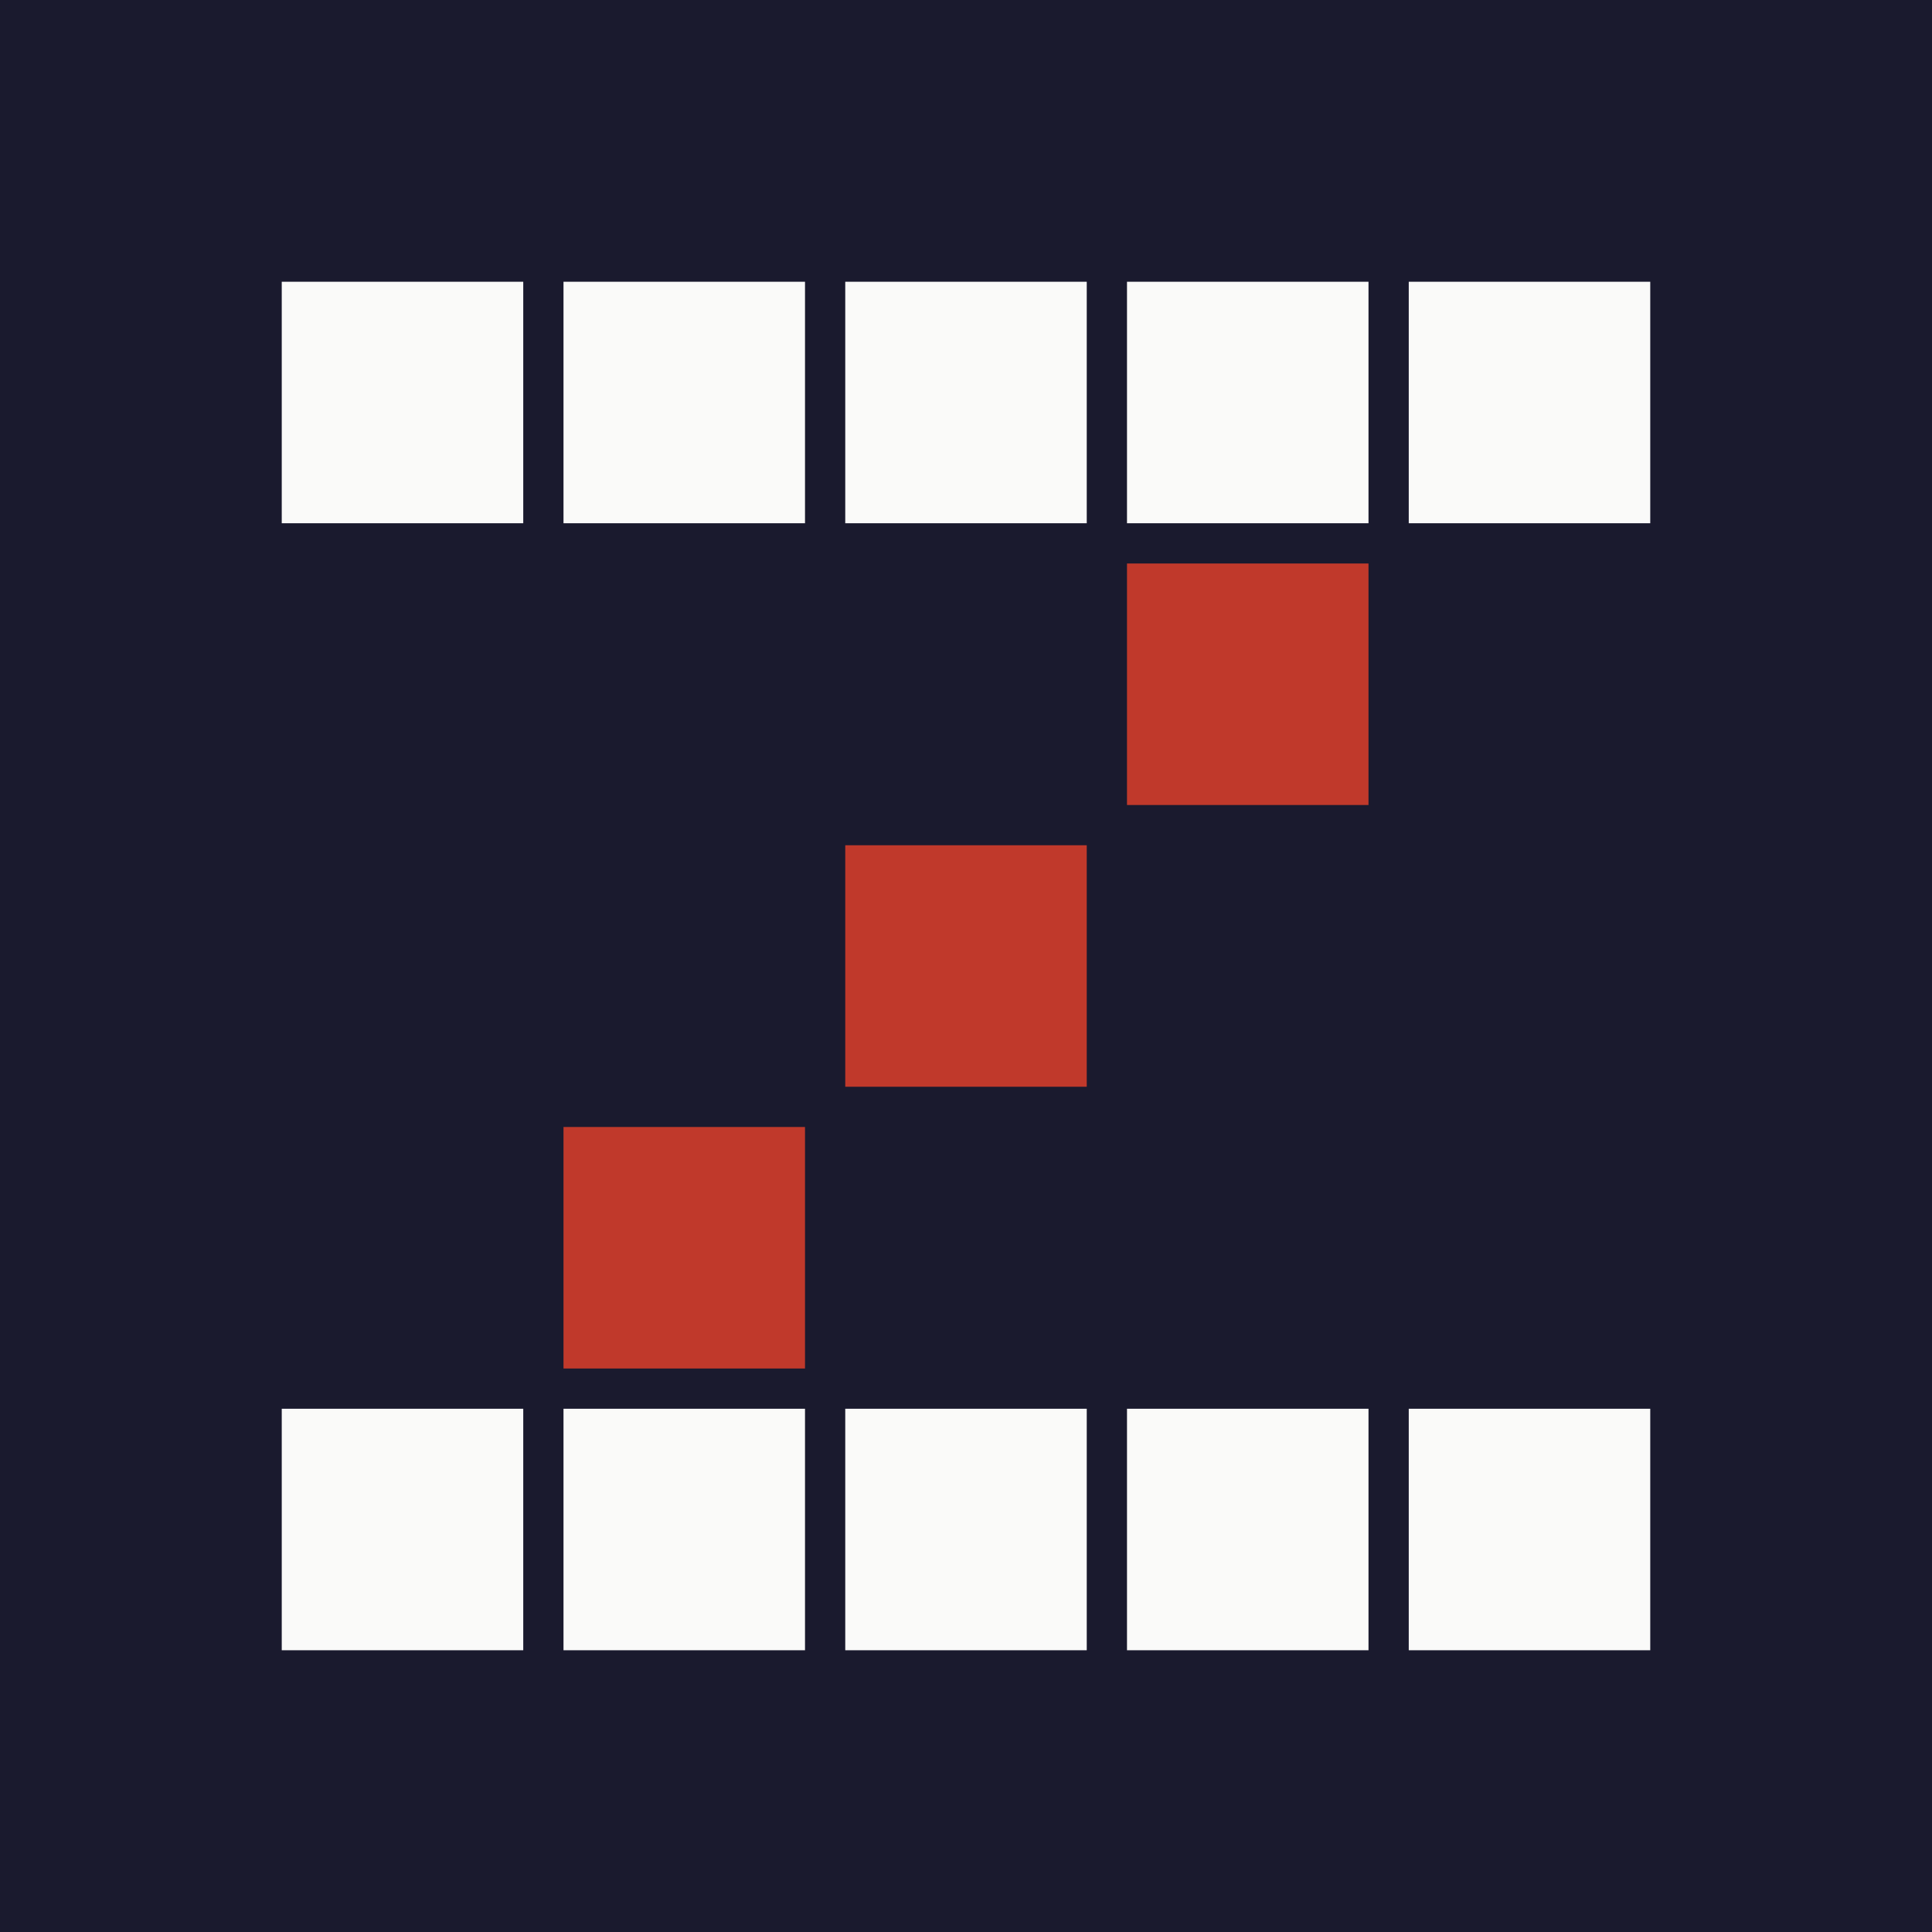
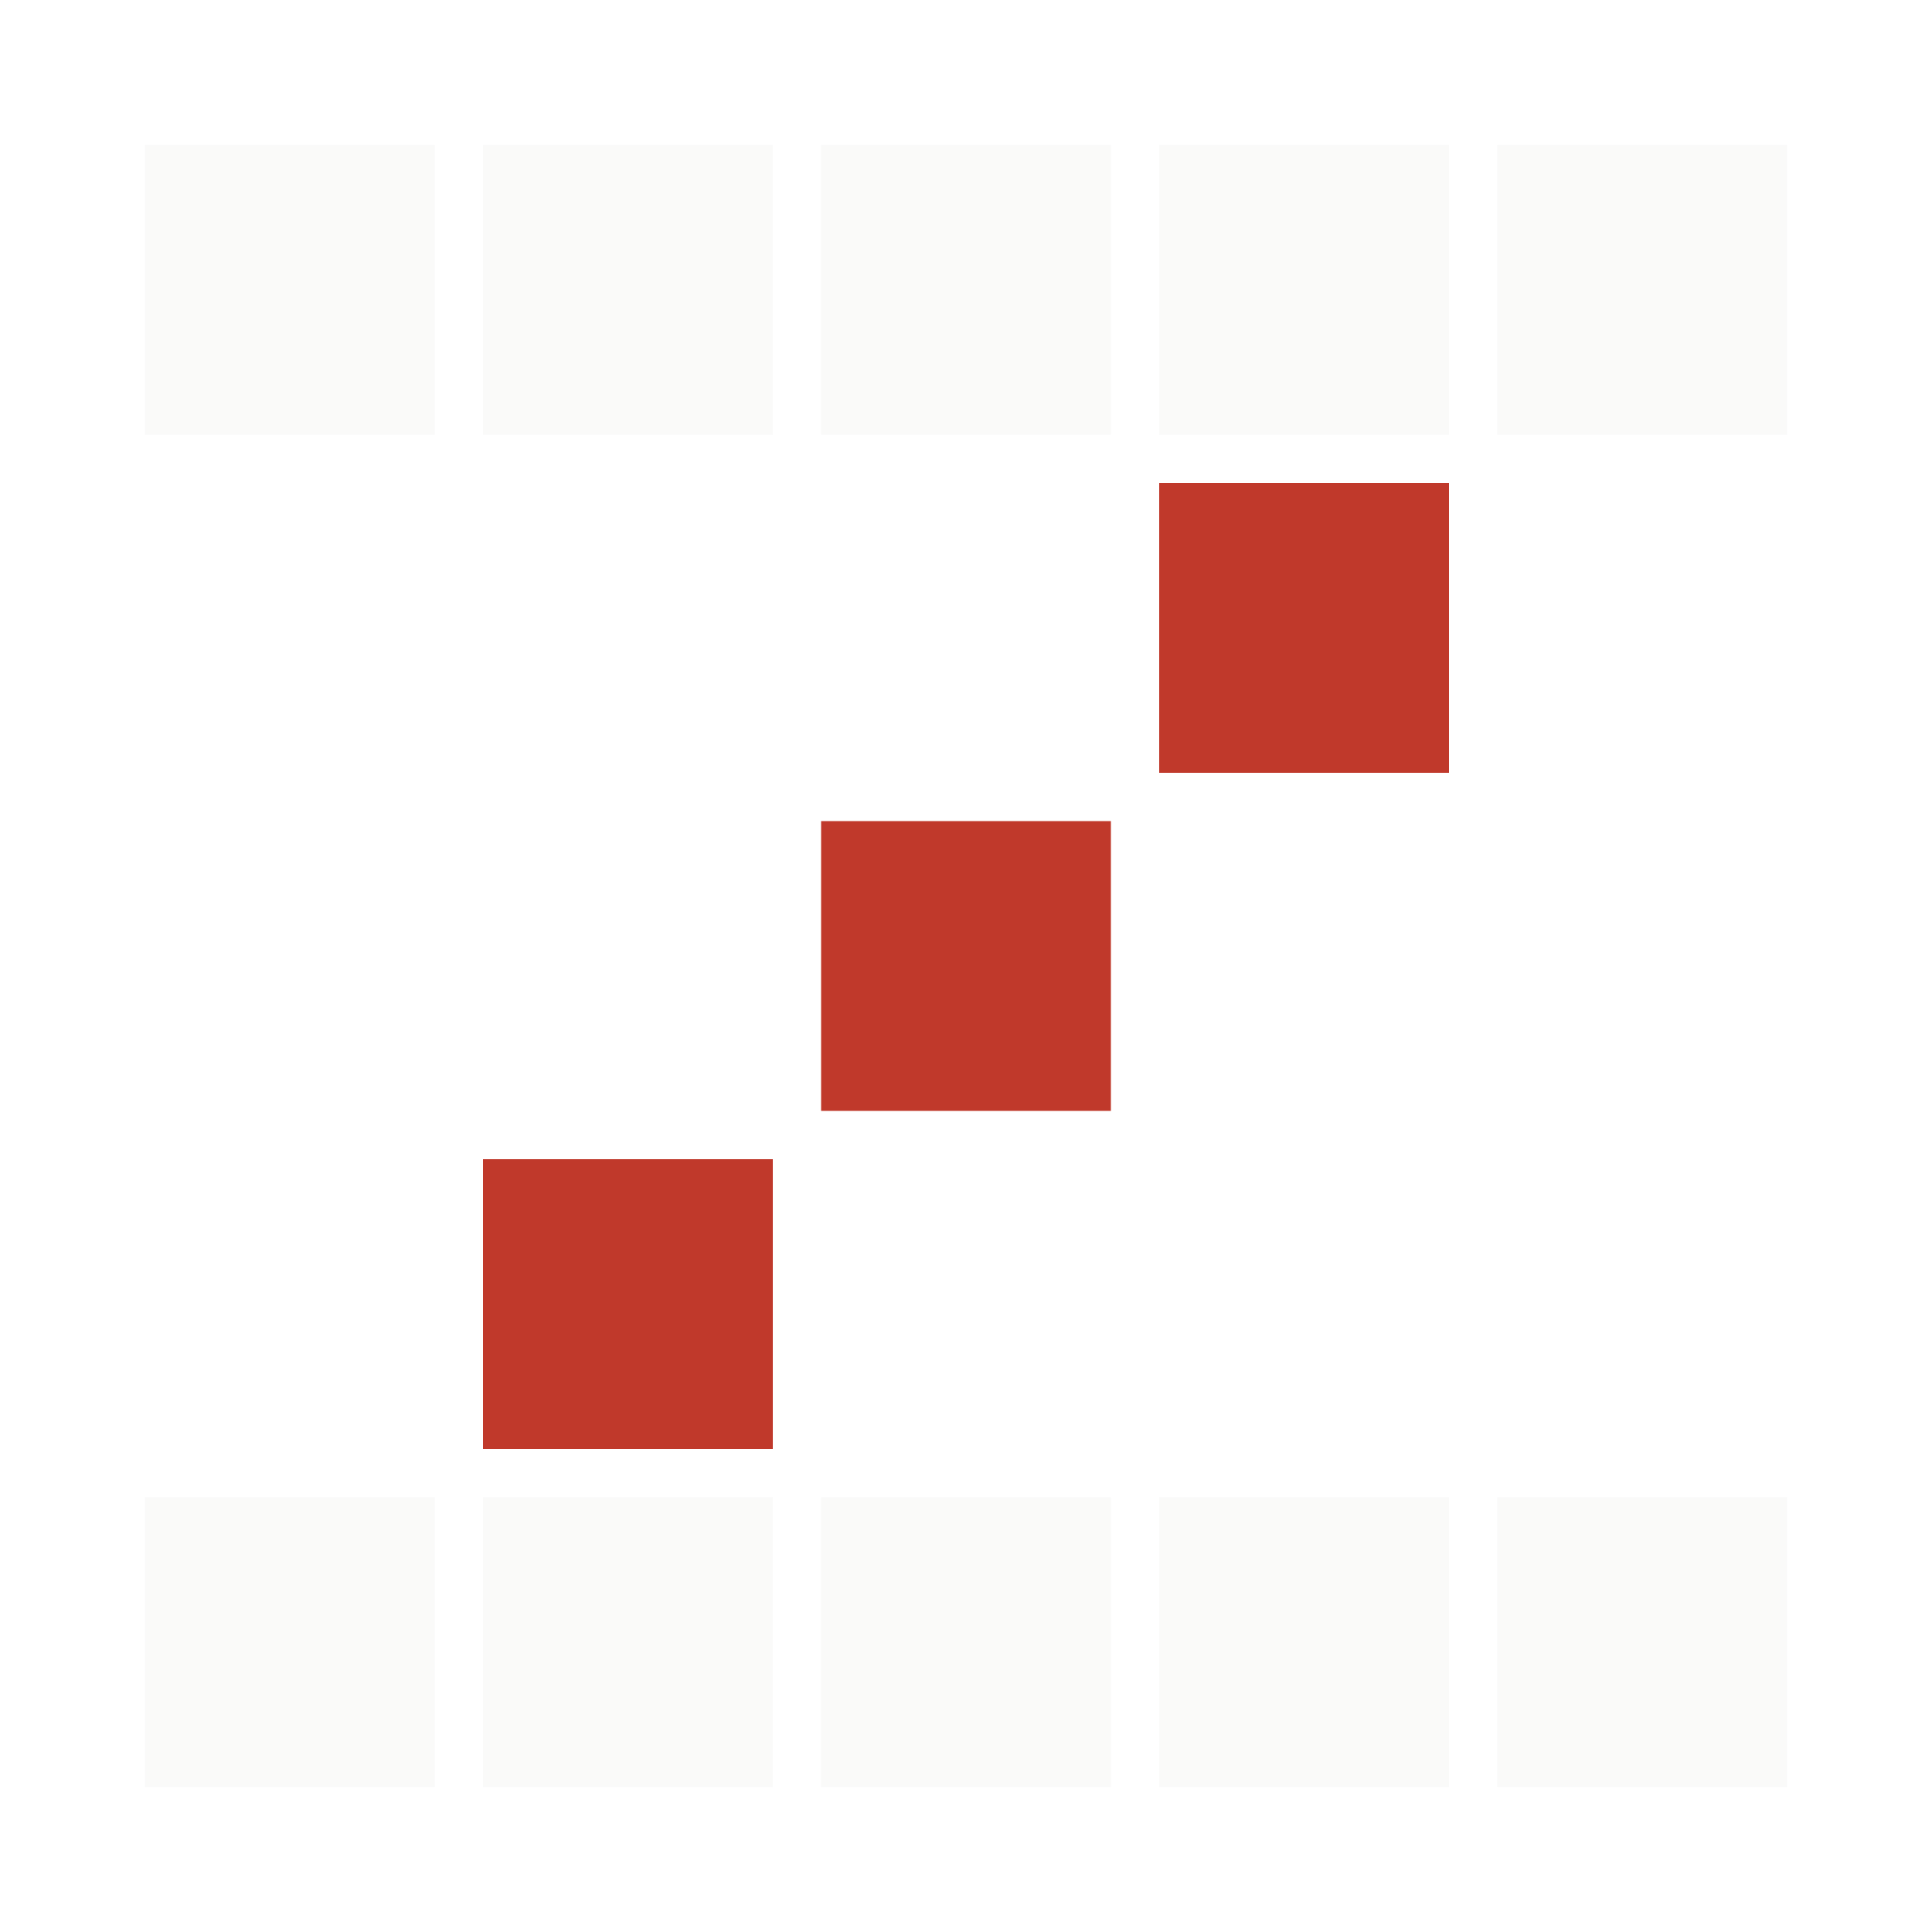
- <svg xmlns="http://www.w3.org/2000/svg" viewBox="0 0 96 96" width="96" height="96" role="img" aria-label="Zudo">
-   <rect width="96" height="96" fill="#1A1A2E" />
-   <g transform="translate(8 8)">
-     <rect x="6" y="6" width="12" height="12" fill="#FAFAF9" />
-     <rect x="20" y="6" width="12" height="12" fill="#FAFAF9" />
-     <rect x="34" y="6" width="12" height="12" fill="#FAFAF9" />
-     <rect x="48" y="6" width="12" height="12" fill="#FAFAF9" />
-     <rect x="62" y="6" width="12" height="12" fill="#FAFAF9" />
-     <rect x="48" y="20" width="12" height="12" fill="#C0392B" />
-     <rect x="34" y="34" width="12" height="12" fill="#C0392B" />
-     <rect x="20" y="48" width="12" height="12" fill="#C0392B" />
-     <rect x="6" y="62" width="12" height="12" fill="#FAFAF9" />
-     <rect x="20" y="62" width="12" height="12" fill="#FAFAF9" />
-     <rect x="34" y="62" width="12" height="12" fill="#FAFAF9" />
-     <rect x="48" y="62" width="12" height="12" fill="#FAFAF9" />
-     <rect x="62" y="62" width="12" height="12" fill="#FAFAF9" />
-   </g>
+ <svg xmlns="http://www.w3.org/2000/svg" viewBox="0 0 80 80" width="80" height="80" role="img" aria-label="Zudo">
+   <rect x="6" y="6" width="12" height="12" fill="#FAFAF9" />
+   <rect x="20" y="6" width="12" height="12" fill="#FAFAF9" />
+   <rect x="34" y="6" width="12" height="12" fill="#FAFAF9" />
+   <rect x="48" y="6" width="12" height="12" fill="#FAFAF9" />
+   <rect x="62" y="6" width="12" height="12" fill="#FAFAF9" />
+   <rect x="48" y="20" width="12" height="12" fill="#C0392B" />
+   <rect x="34" y="34" width="12" height="12" fill="#C0392B" />
+   <rect x="20" y="48" width="12" height="12" fill="#C0392B" />
+   <rect x="6" y="62" width="12" height="12" fill="#FAFAF9" />
+   <rect x="20" y="62" width="12" height="12" fill="#FAFAF9" />
+   <rect x="34" y="62" width="12" height="12" fill="#FAFAF9" />
+   <rect x="48" y="62" width="12" height="12" fill="#FAFAF9" />
+   <rect x="62" y="62" width="12" height="12" fill="#FAFAF9" />
</svg>
